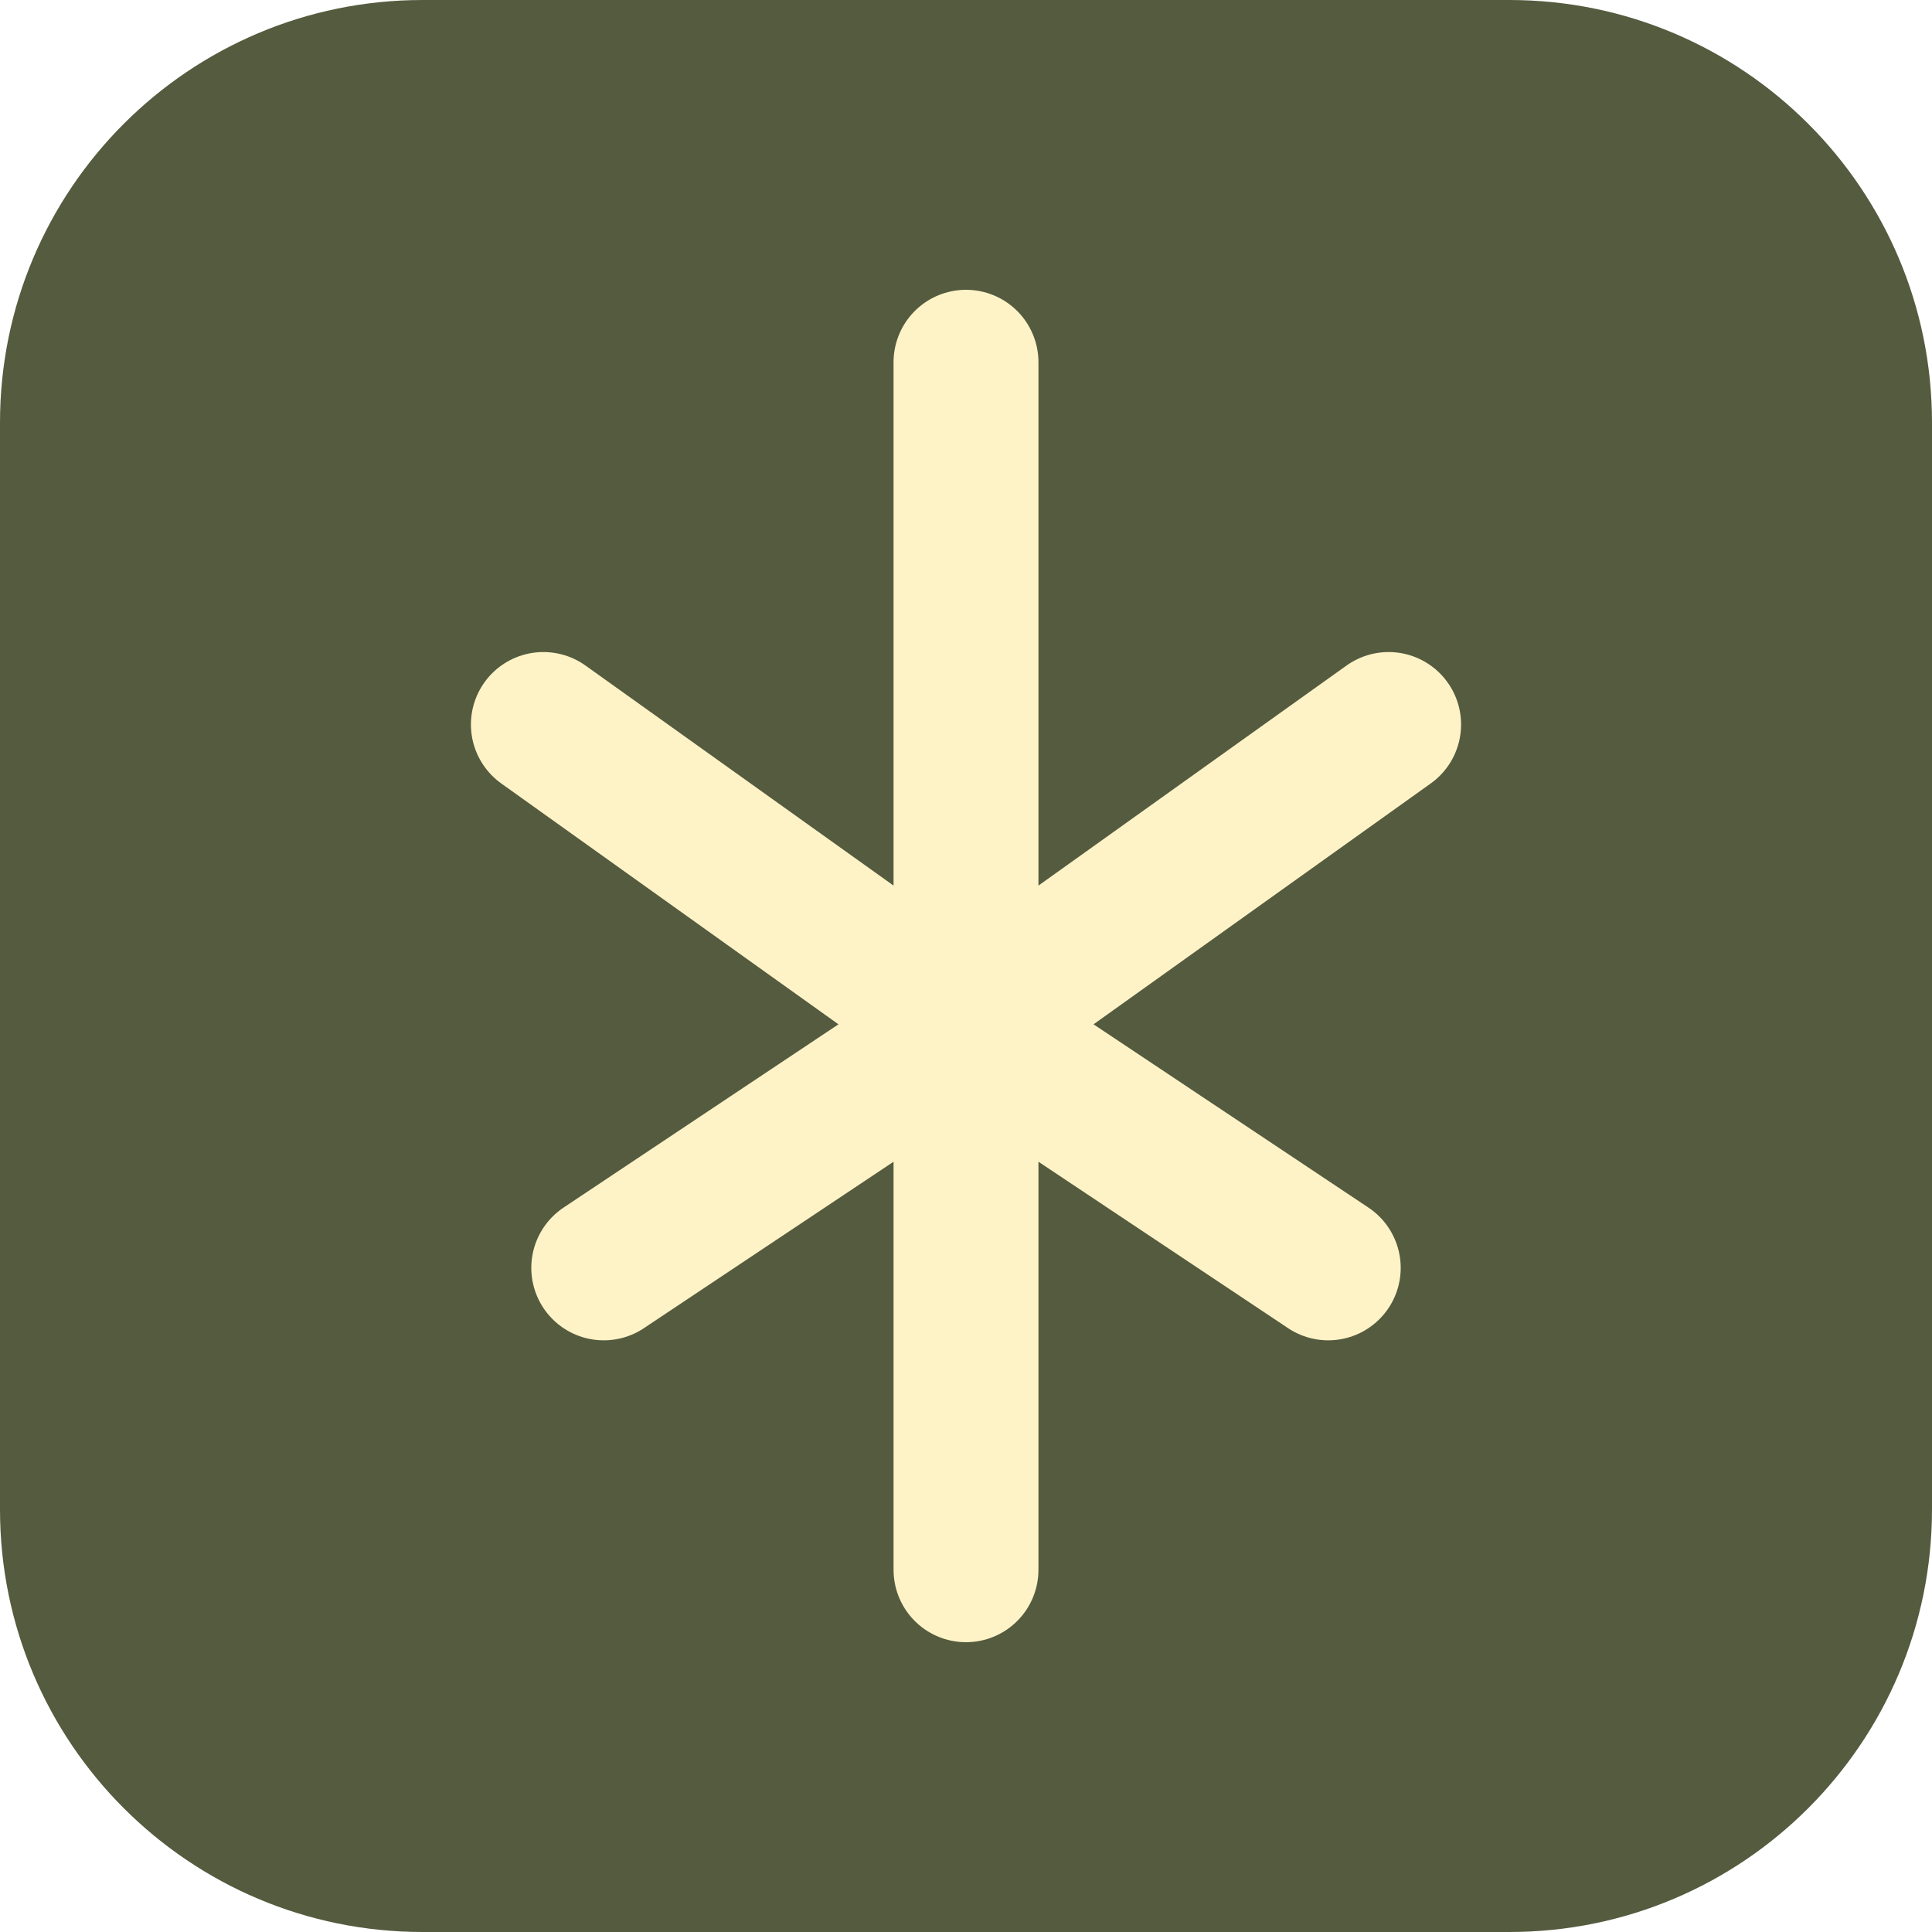
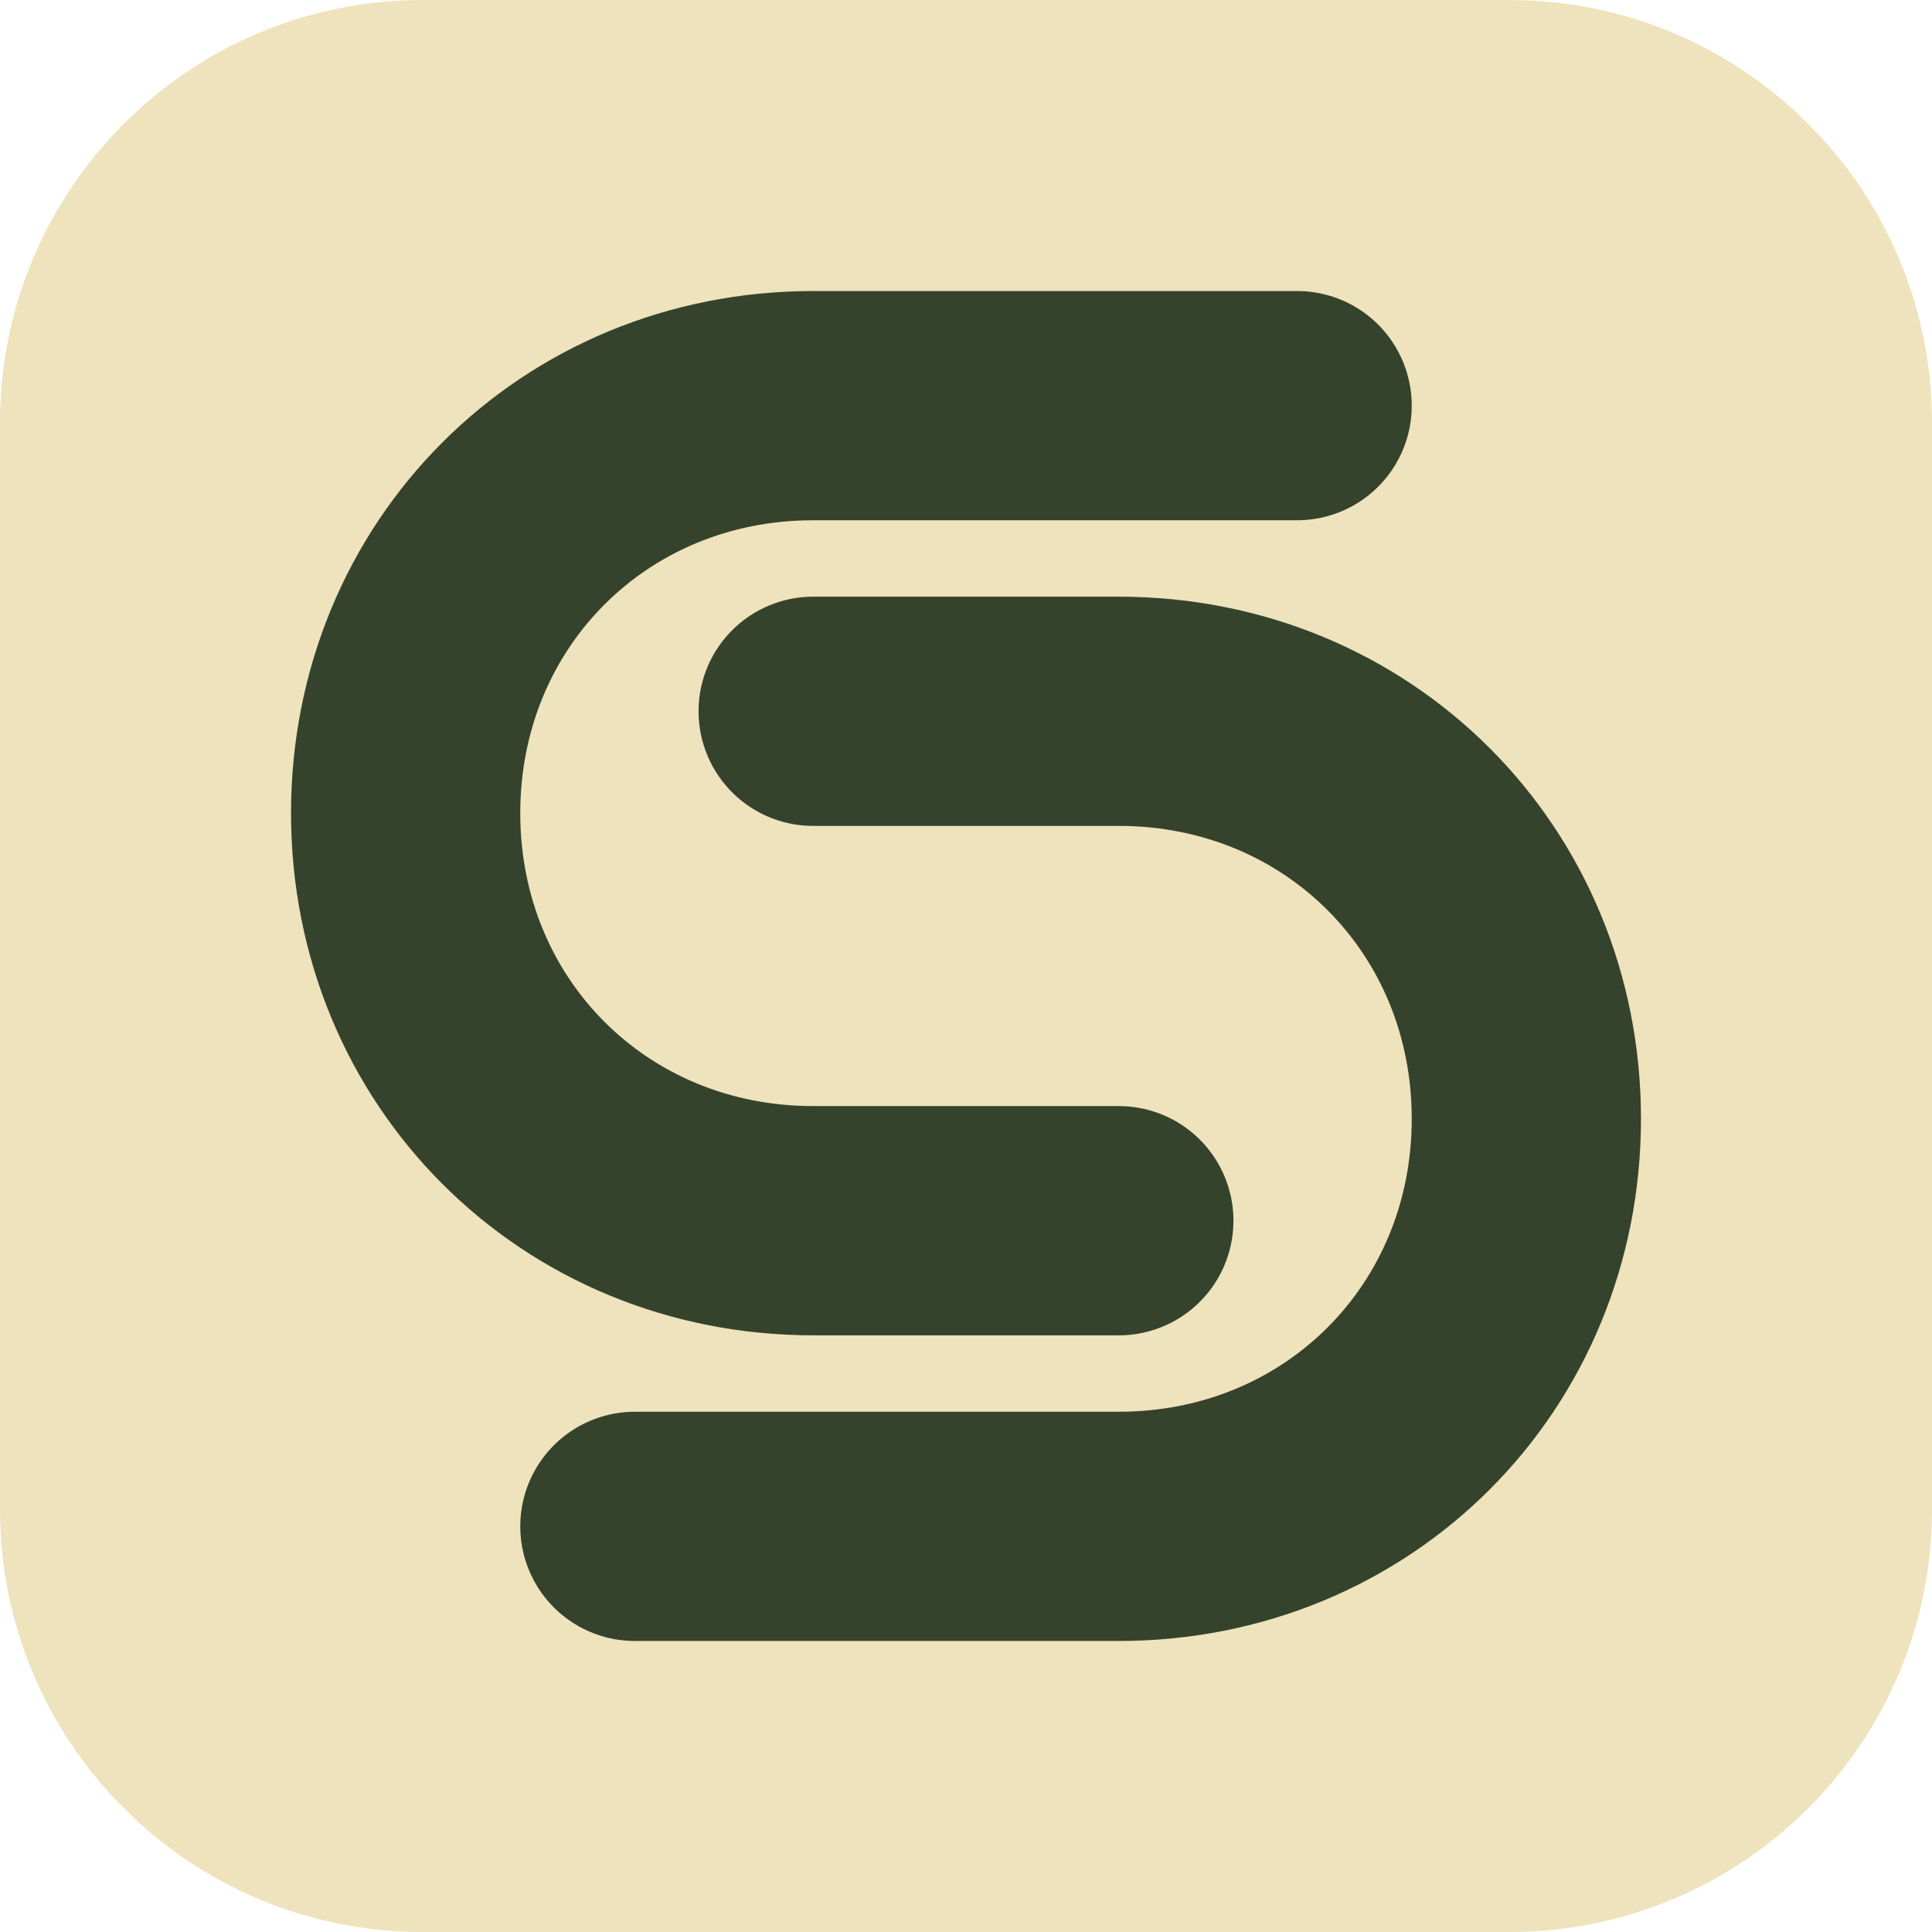
- <svg xmlns="http://www.w3.org/2000/svg" viewBox="0 0 32 32">
-   <rect width="32" height="32" rx="7" fill="#555b3f" />
-   <path d="M16 6v20M9 12l7 5 7-5M10 21l6-4 6 4" stroke="#fef3c7" stroke-width="2.4" fill="none" stroke-linecap="round" stroke-linejoin="round" />
+ <svg xmlns="http://www.w3.org/2000/svg" viewBox="0 0 64 64">
+   <rect width="64" height="64" rx="14" fill="#eee3bc" />
+   <g transform="translate(5 5) scale(.84375)" fill="none" stroke="#35432d" stroke-width="9" stroke-linecap="round">
+     <path d="M45 10H26c-9 0-16 7-16 16s7 16 16 16h12" />
+     <path d="M19 54h19c9 0 16-7 16-16s-7-16-16-16H26" />
+   </g>
</svg>
